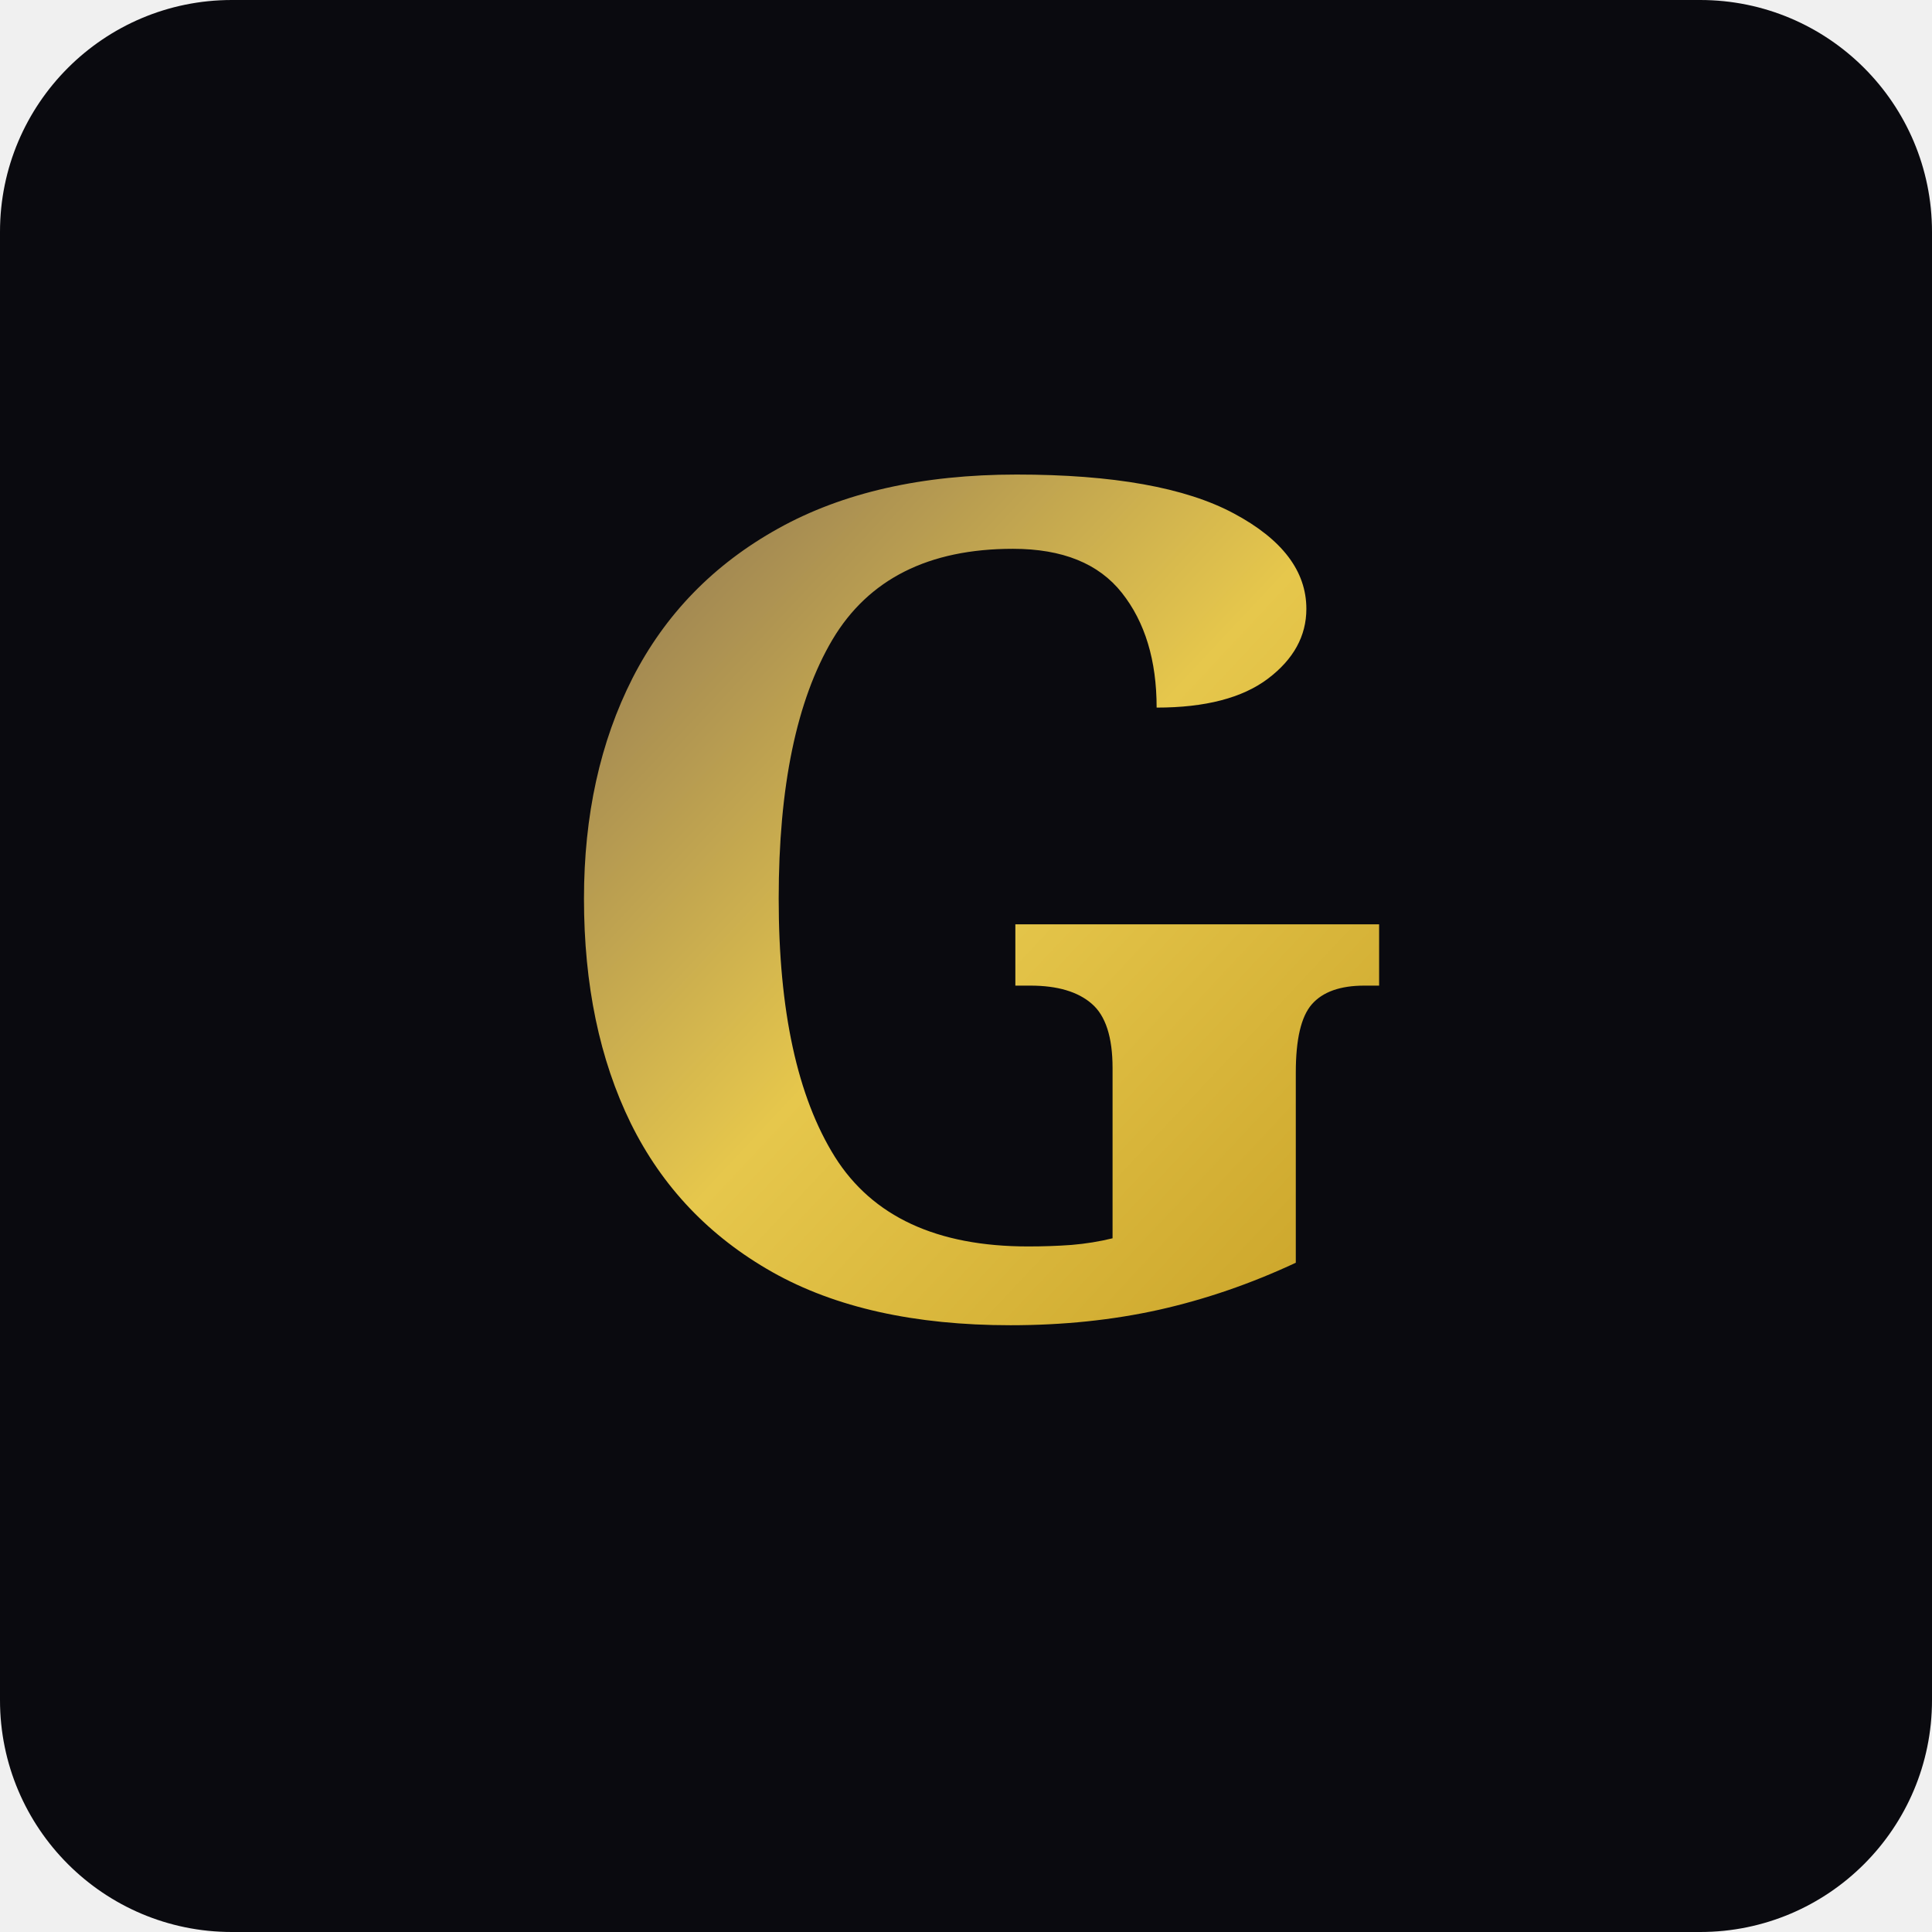
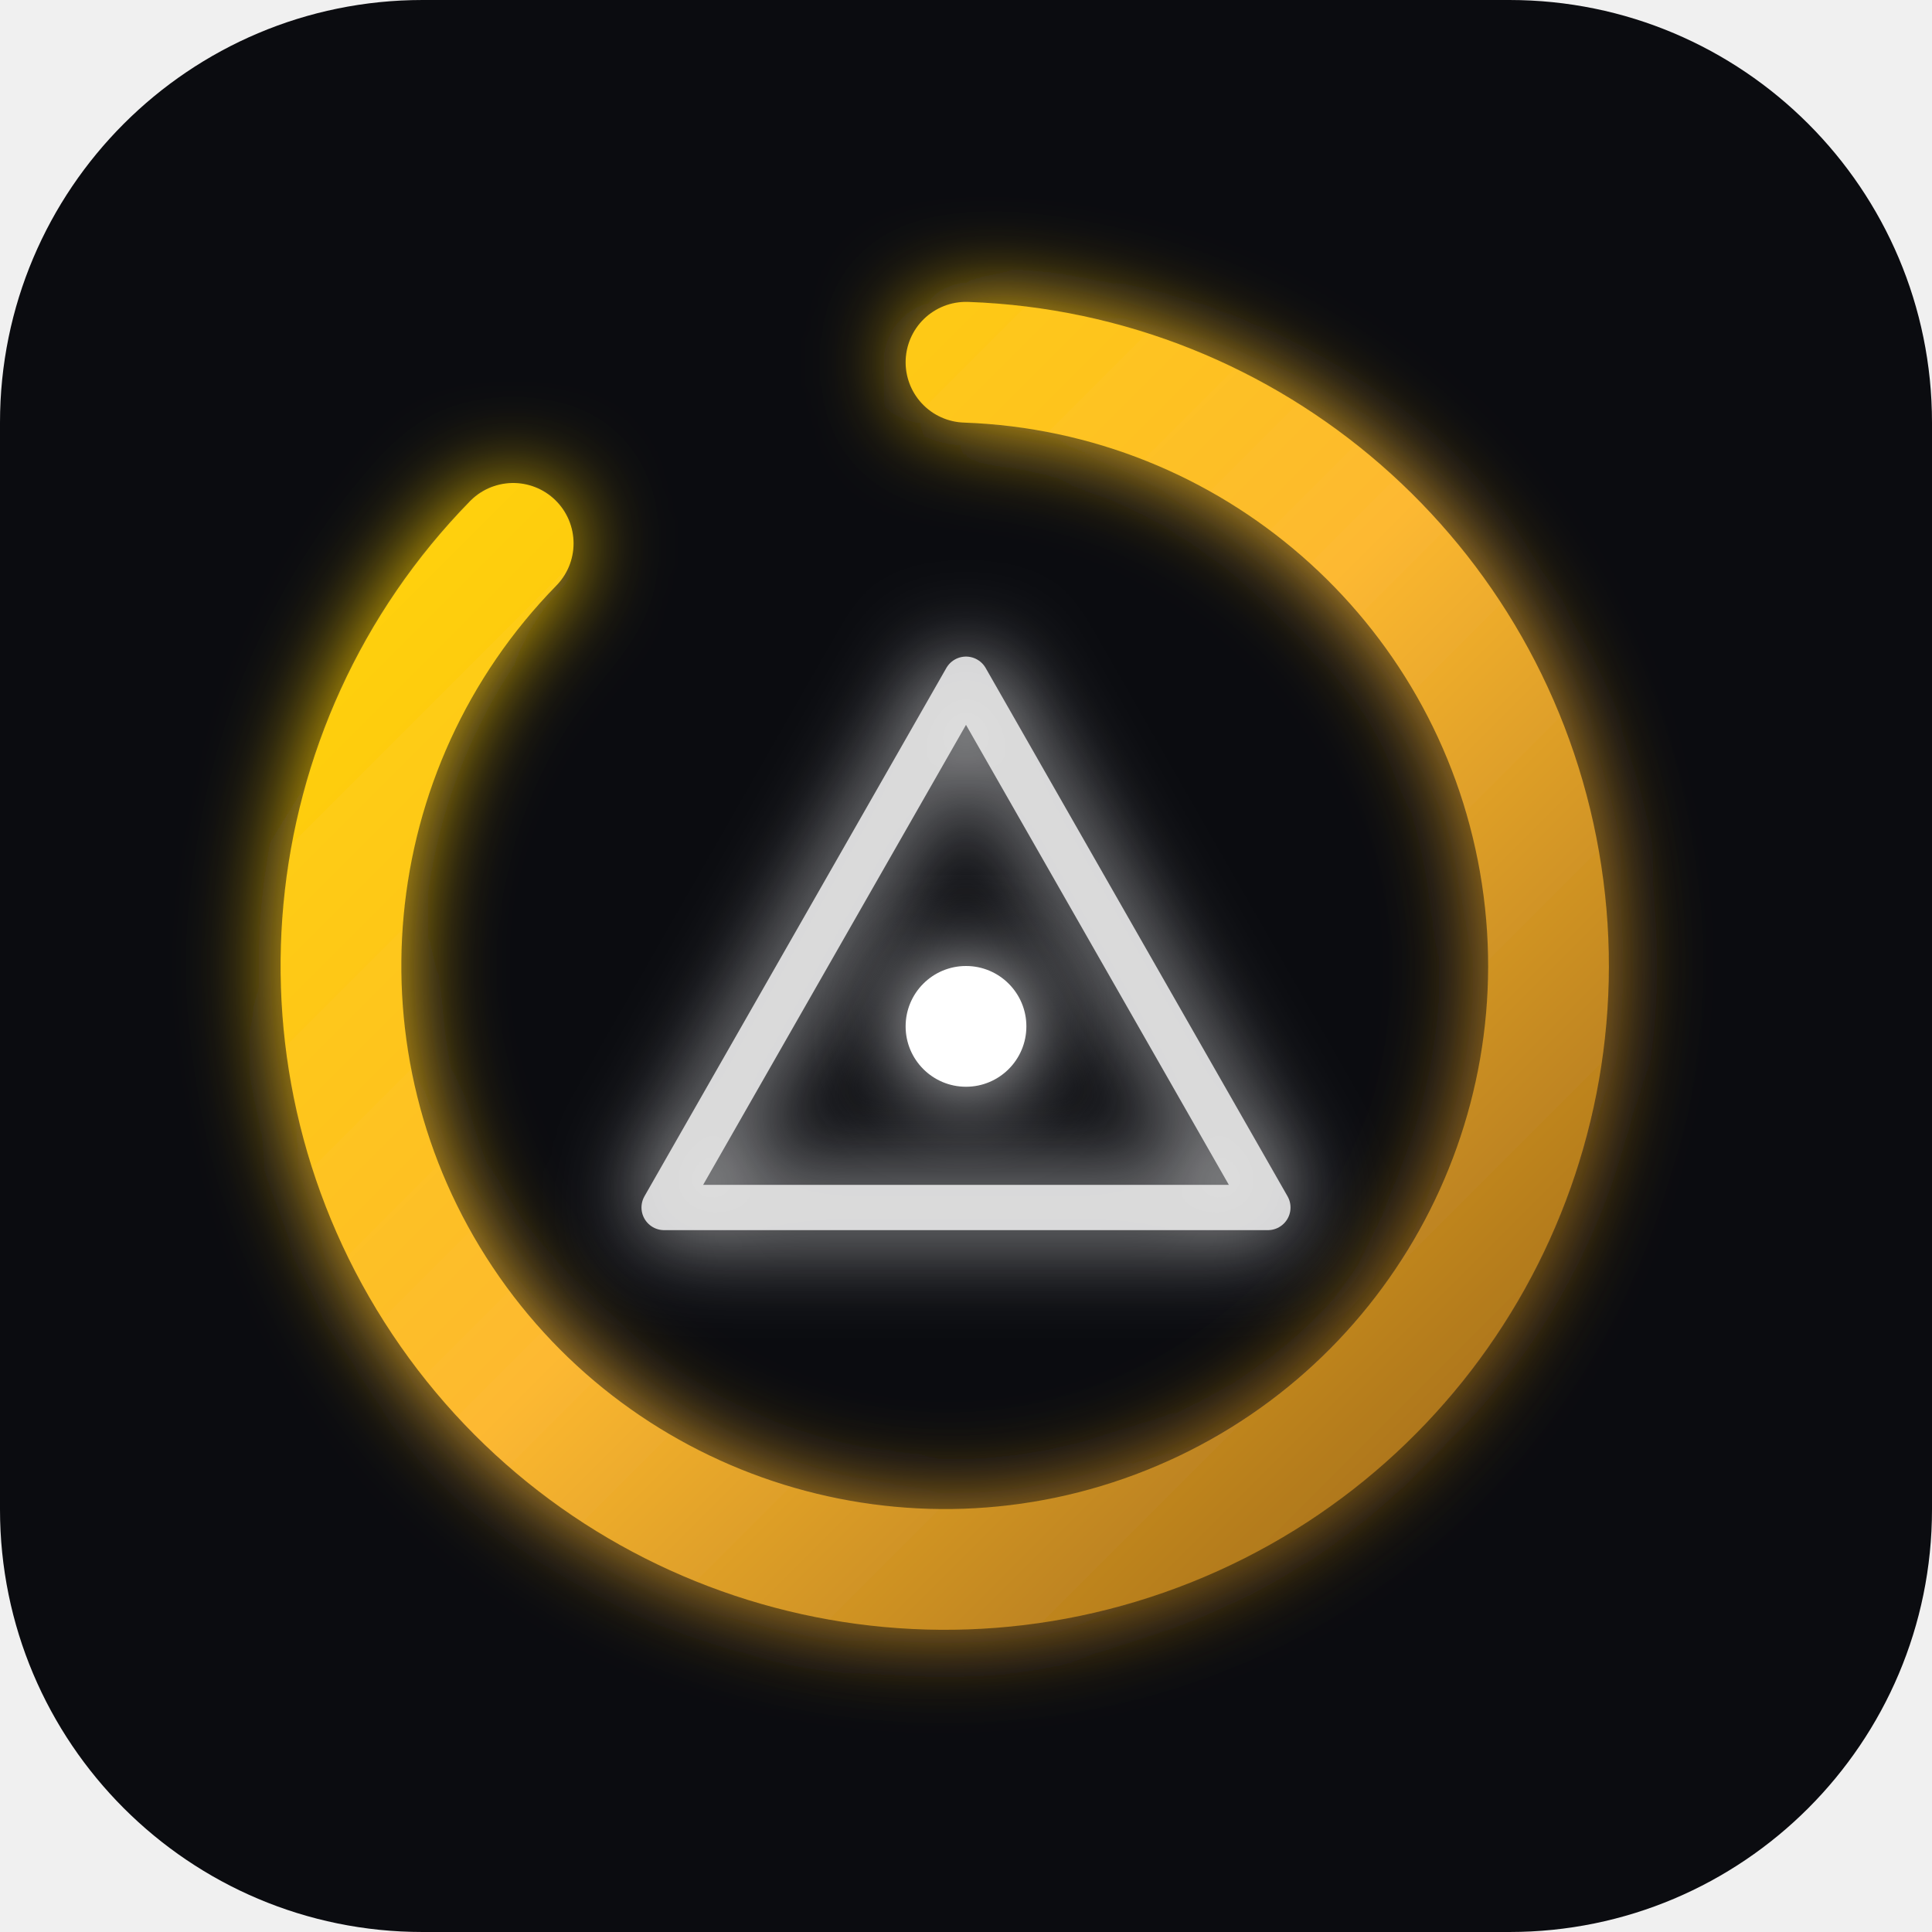
- <svg xmlns="http://www.w3.org/2000/svg" viewBox="0 0 100 100">
+ <svg xmlns="http://www.w3.org/2000/svg" viewBox="0 0 128 128">
  <defs>
-     <linearGradient id="gold" x1="0%" y1="0%" x2="100%" y2="100%">
-       <stop offset="0%" style="stop-color:#8b7355" />
-       <stop offset="50%" style="stop-color:#e6c74c" />
-       <stop offset="100%" style="stop-color:#c9a227" />
+     <linearGradient id="gold-gradient" x1="0%" y1="0%" x2="100%" y2="100%">
+       <stop offset="0%" stop-color="#FFD700" />
+       <stop offset="50%" stop-color="#FDB931" />
+       <stop offset="100%" stop-color="#996515" />
    </linearGradient>
+     <filter id="glow" height="300%" width="300%" x="-75%" y="-75%">
+       <feGaussianBlur stdDeviation="3" result="coloredBlur" />
+       <feMerge>
+         <feMergeNode in="coloredBlur" />
+         <feMergeNode in="SourceGraphic" />
+       </feMerge>
+     </filter>
  </defs>
-   <rect width="100" height="100" rx="12" fill="#0a0a0f" />
-   <text x="50" y="68" font-family="serif" font-size="60" font-weight="bold" fill="url(#gold)" text-anchor="middle">G</text>
+   <rect width="128" height="128" rx="28" fill="#0b0c10" />
+   <path d="M 64 24 A 40 40 0 1 1 34 36" fill="none" stroke="url(#gold-gradient)" stroke-width="8" stroke-linecap="round" filter="url(#glow)" />
+   <path d="M 64 45 L 84 80 L 44 80 Z" fill="none" stroke="rgba(255,255,255,0.9)" stroke-width="3" stroke-linejoin="round" filter="url(#glow)" opacity="0.9" />
+   <circle cx="64" cy="68" r="4" fill="#FFF" filter="url(#glow)" />
</svg>
